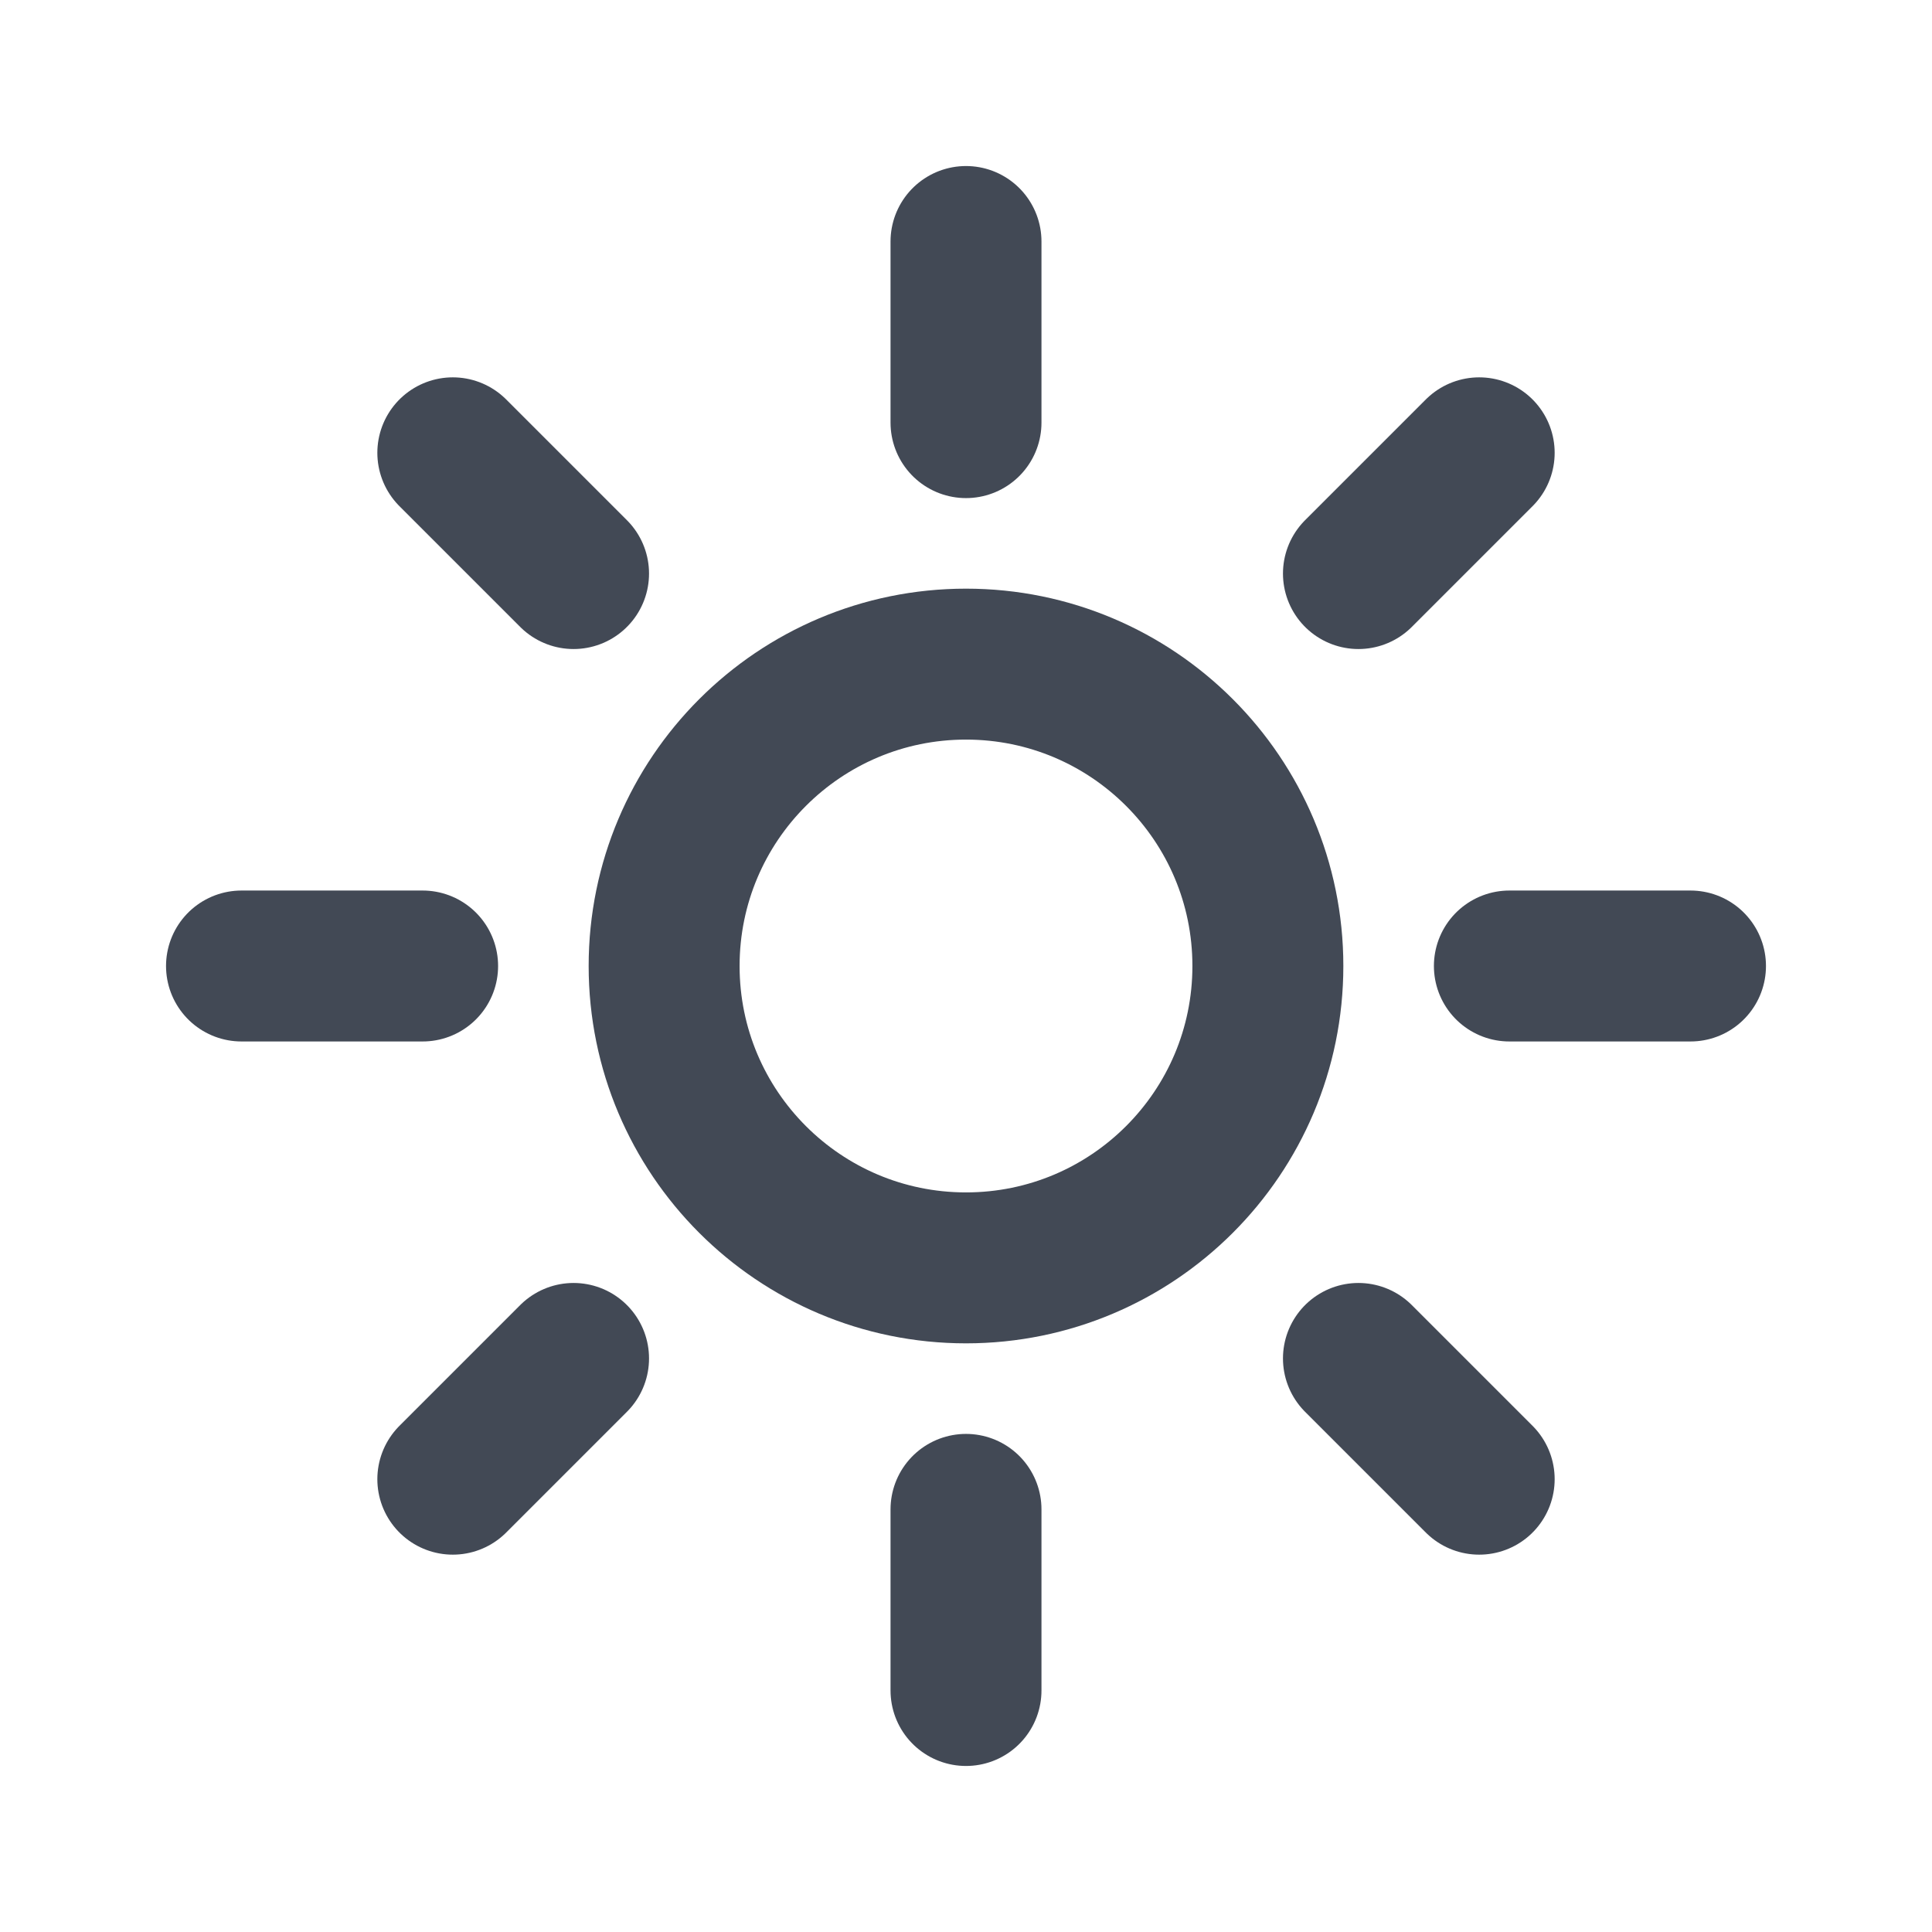
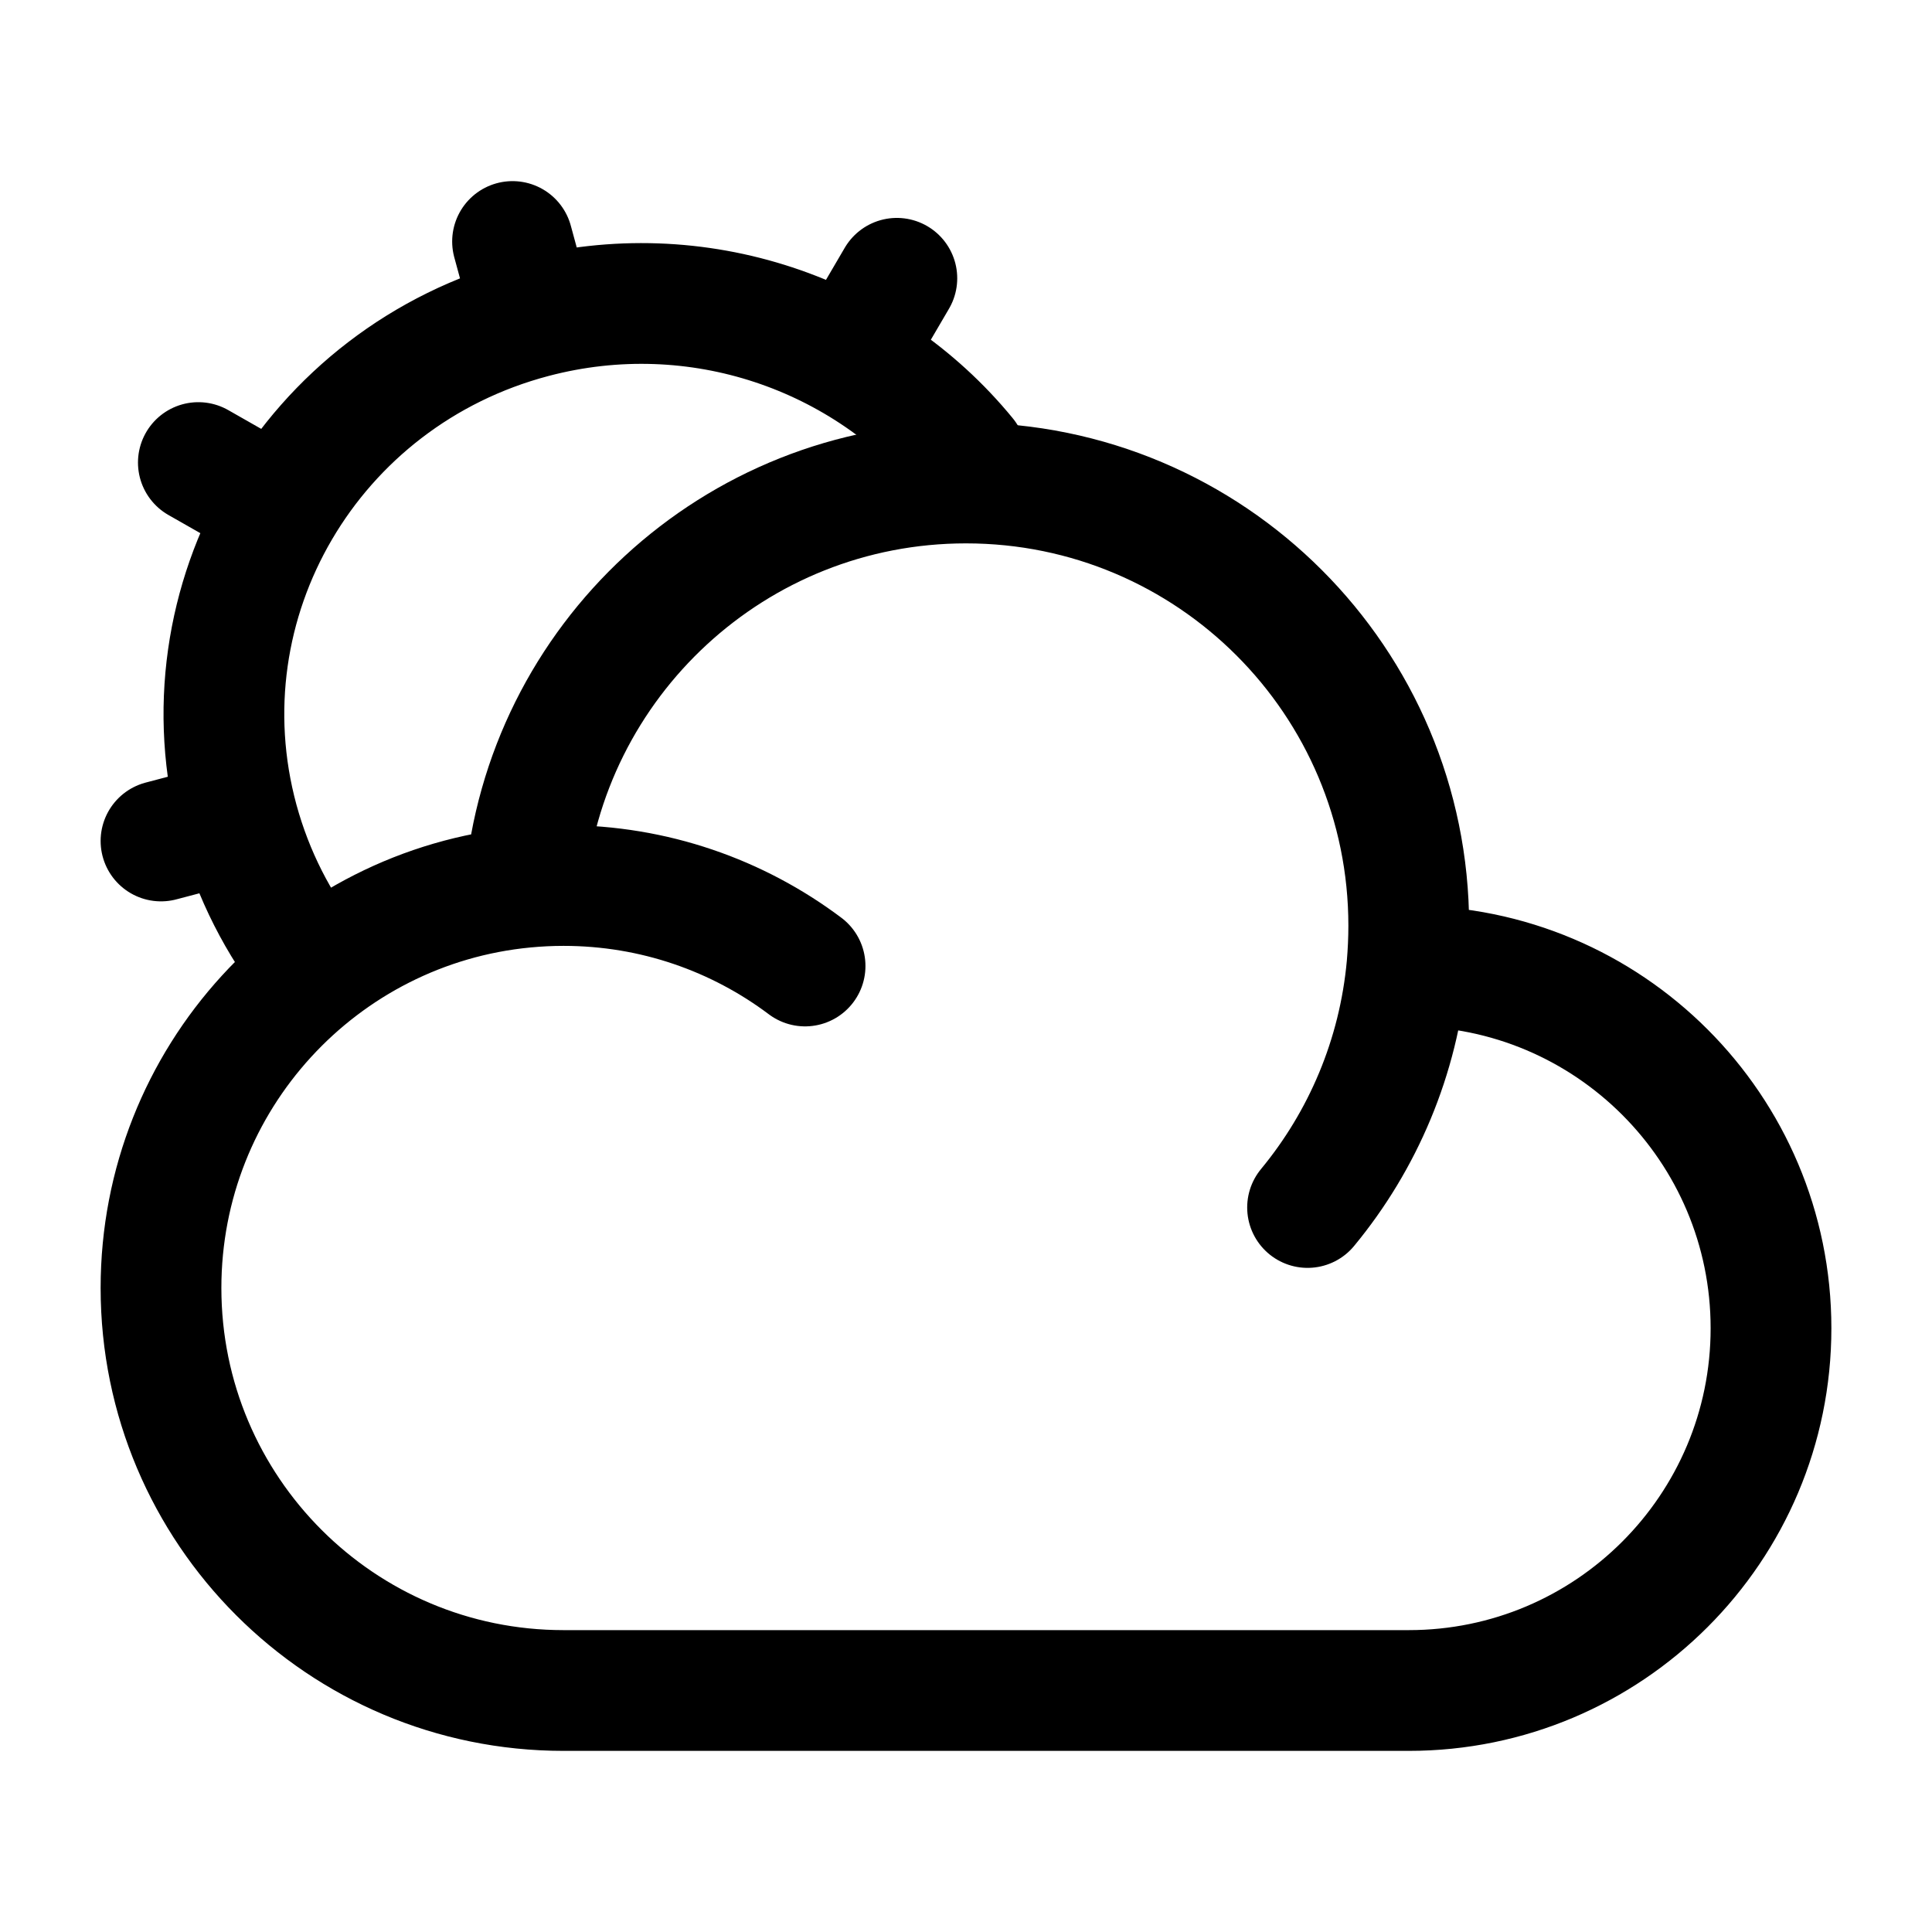
- <svg xmlns="http://www.w3.org/2000/svg" viewBox="0 0 64 64">
-   <g fill="none" stroke="#424955" stroke-width="5" stroke-linecap="round" stroke-linejoin="round">
-     <circle cx="32" cy="32" r="10" />
-     <path d="M32 8v6M32 50v6M8 32h6M50 32h6M15 15l4 4M45 45l4 4M49 15l-4 4M19 45l-4 4" />
-   </g>
+ <svg xmlns="http://www.w3.org/2000/svg" viewBox="0 0 24 24" width="24" height="24" color="currentColor" fill="none" stroke="currentColor" stroke-width="1.5" stroke-linecap="round">
+   <path d="M17.478 12C17.485 12 17.492 12 17.5 12C19.985 12 22 14.015 22 16.5C22 18.985 19.985 21 17.5 21H7C4.239 21 2 18.761 2 16C2 13.4 3.984 11.264 6.52 11.023M17.478 12C17.492 11.835 17.5 11.669 17.5 11.5C17.5 8.462 15.038 6 12 6C9.123 6 6.762 8.209 6.52 11.023M17.478 12C17.375 13.134 16.929 14.17 16.243 15M6.52 11.023C6.678 11.008 6.838 11 7 11C8.126 11 9.165 11.372 10.001 12" stroke-linejoin="round" />
+   <path d="M2.959 10.194C2.219 7.472 3.859 4.674 6.624 3.945M2.959 10.194L2 10.447M2.959 10.194C3.144 10.871 3.458 11.479 3.868 12M6.624 3.945L6.367 3M6.624 3.945C8.667 3.406 10.752 4.147 12 5.67M3.477 6.323L2.464 5.746M11.141 3.457L10.557 4.455" />
</svg>
